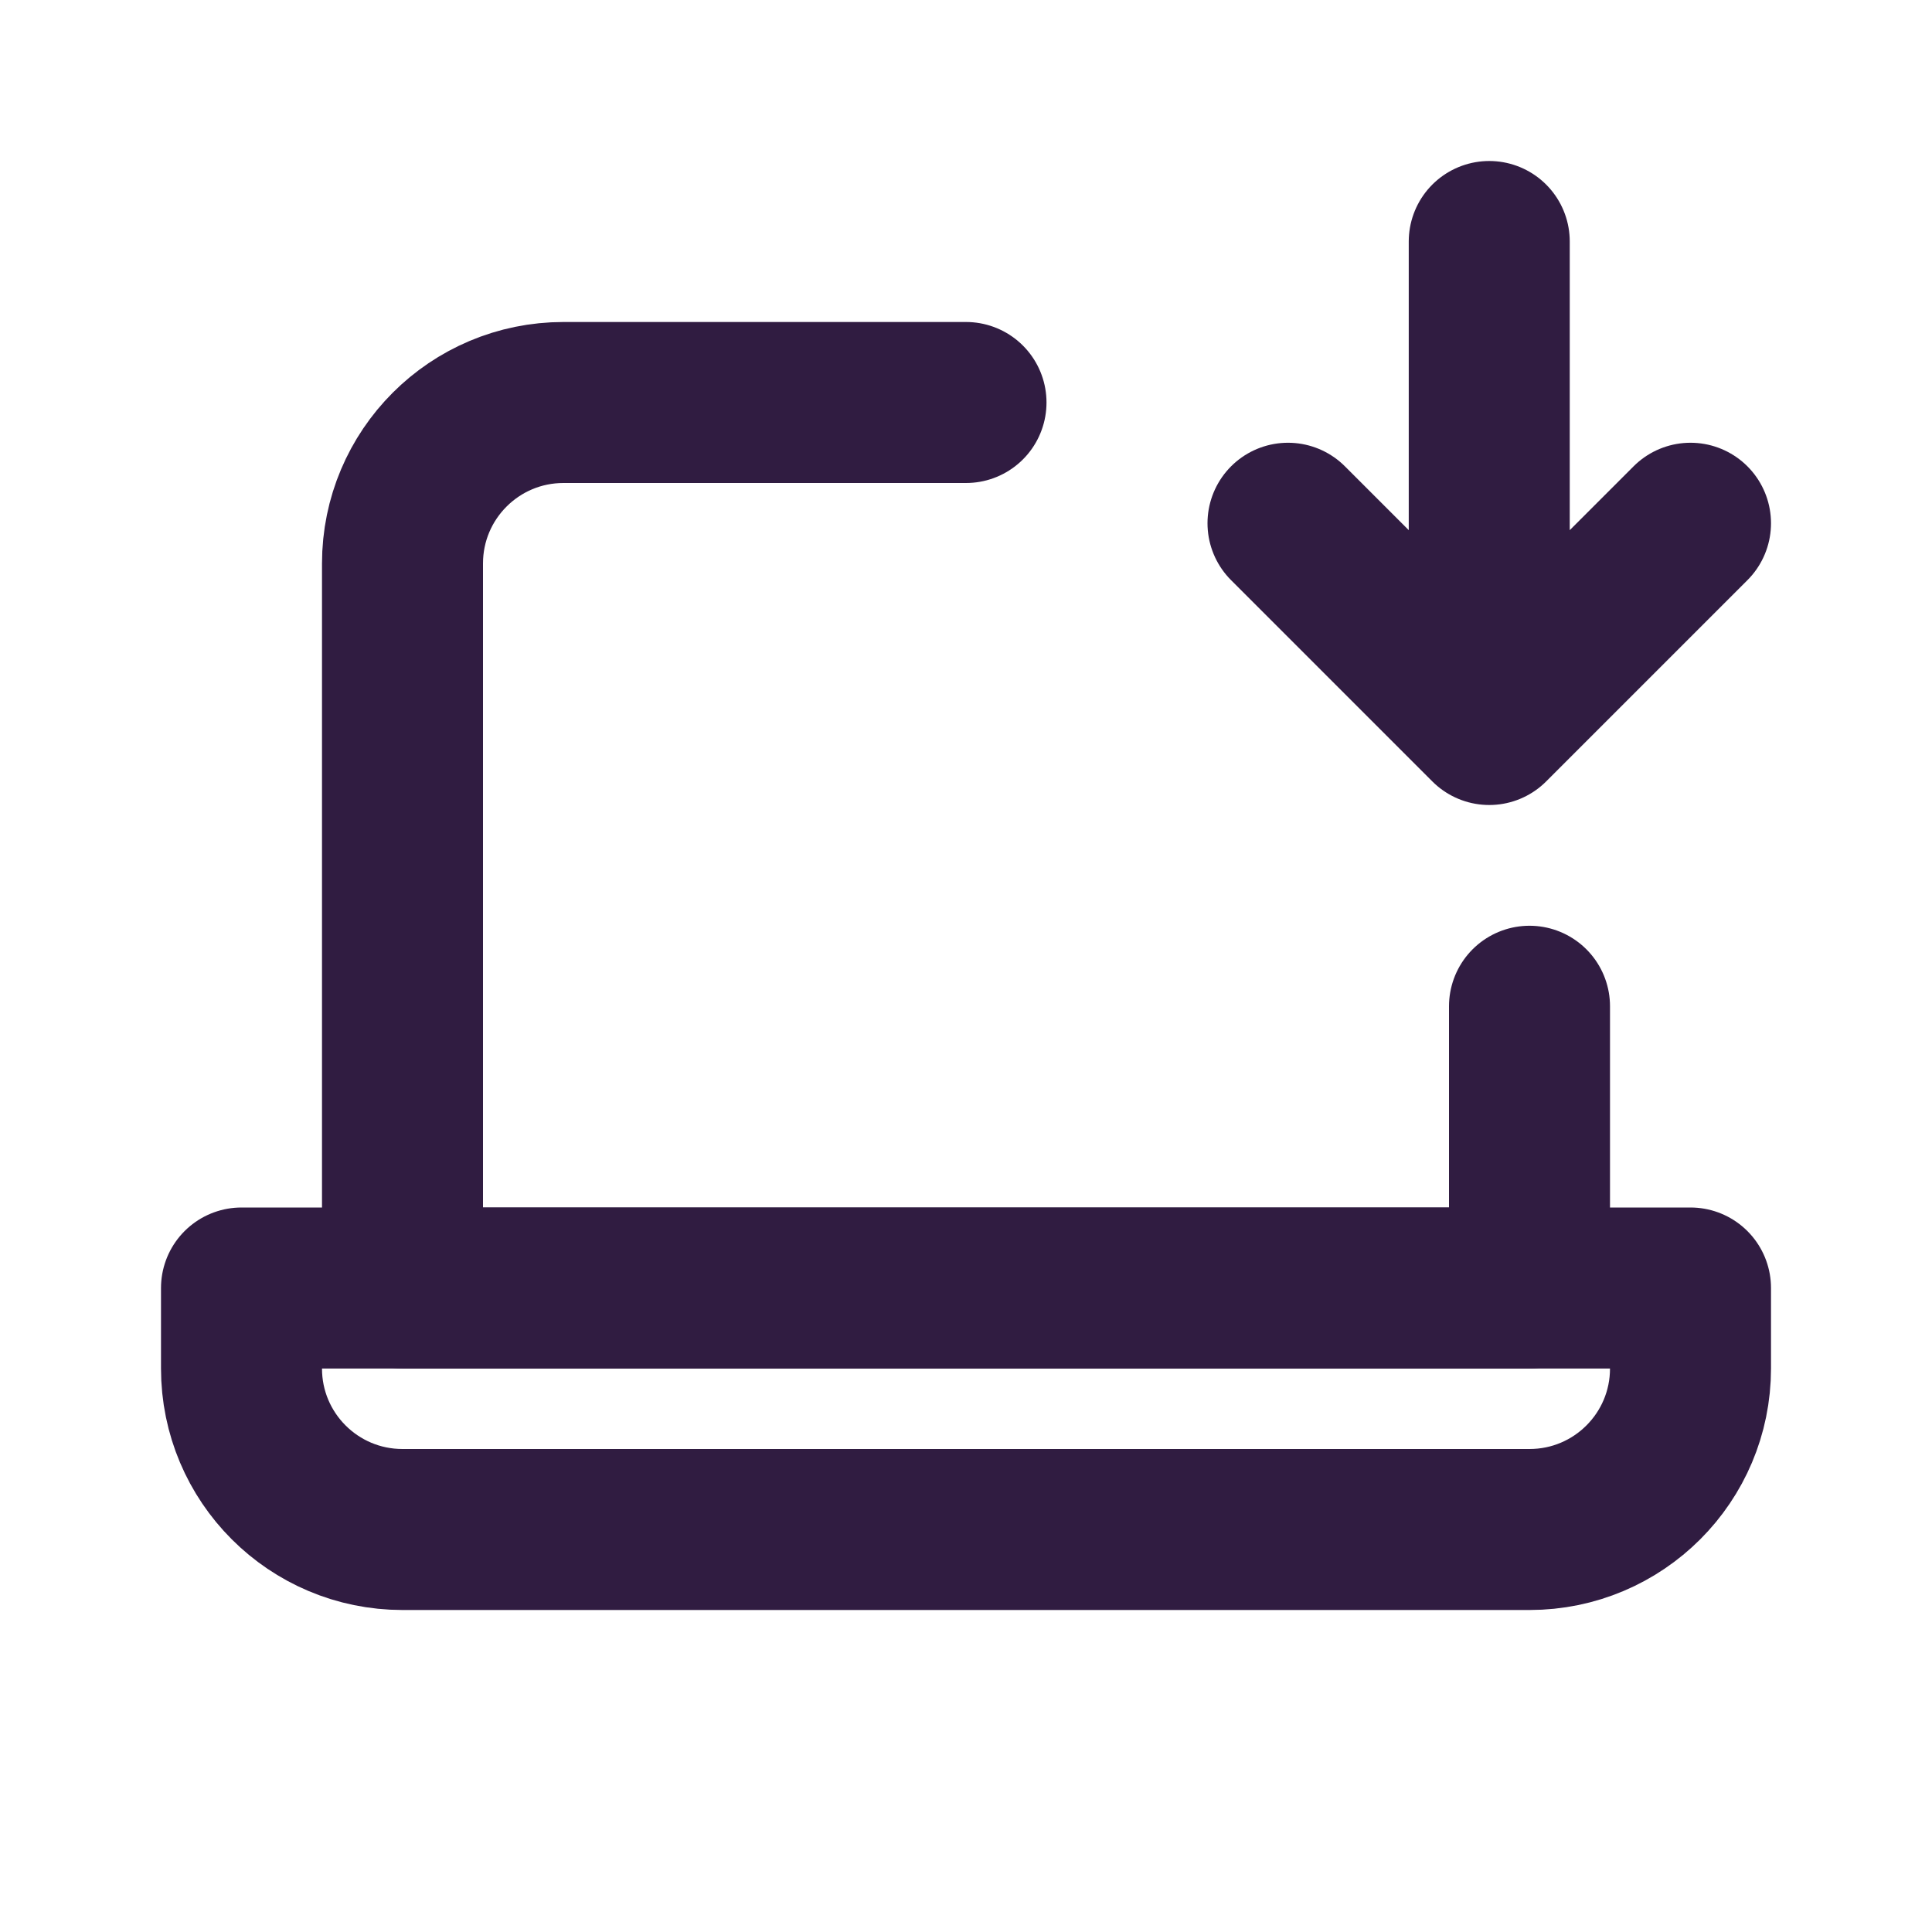
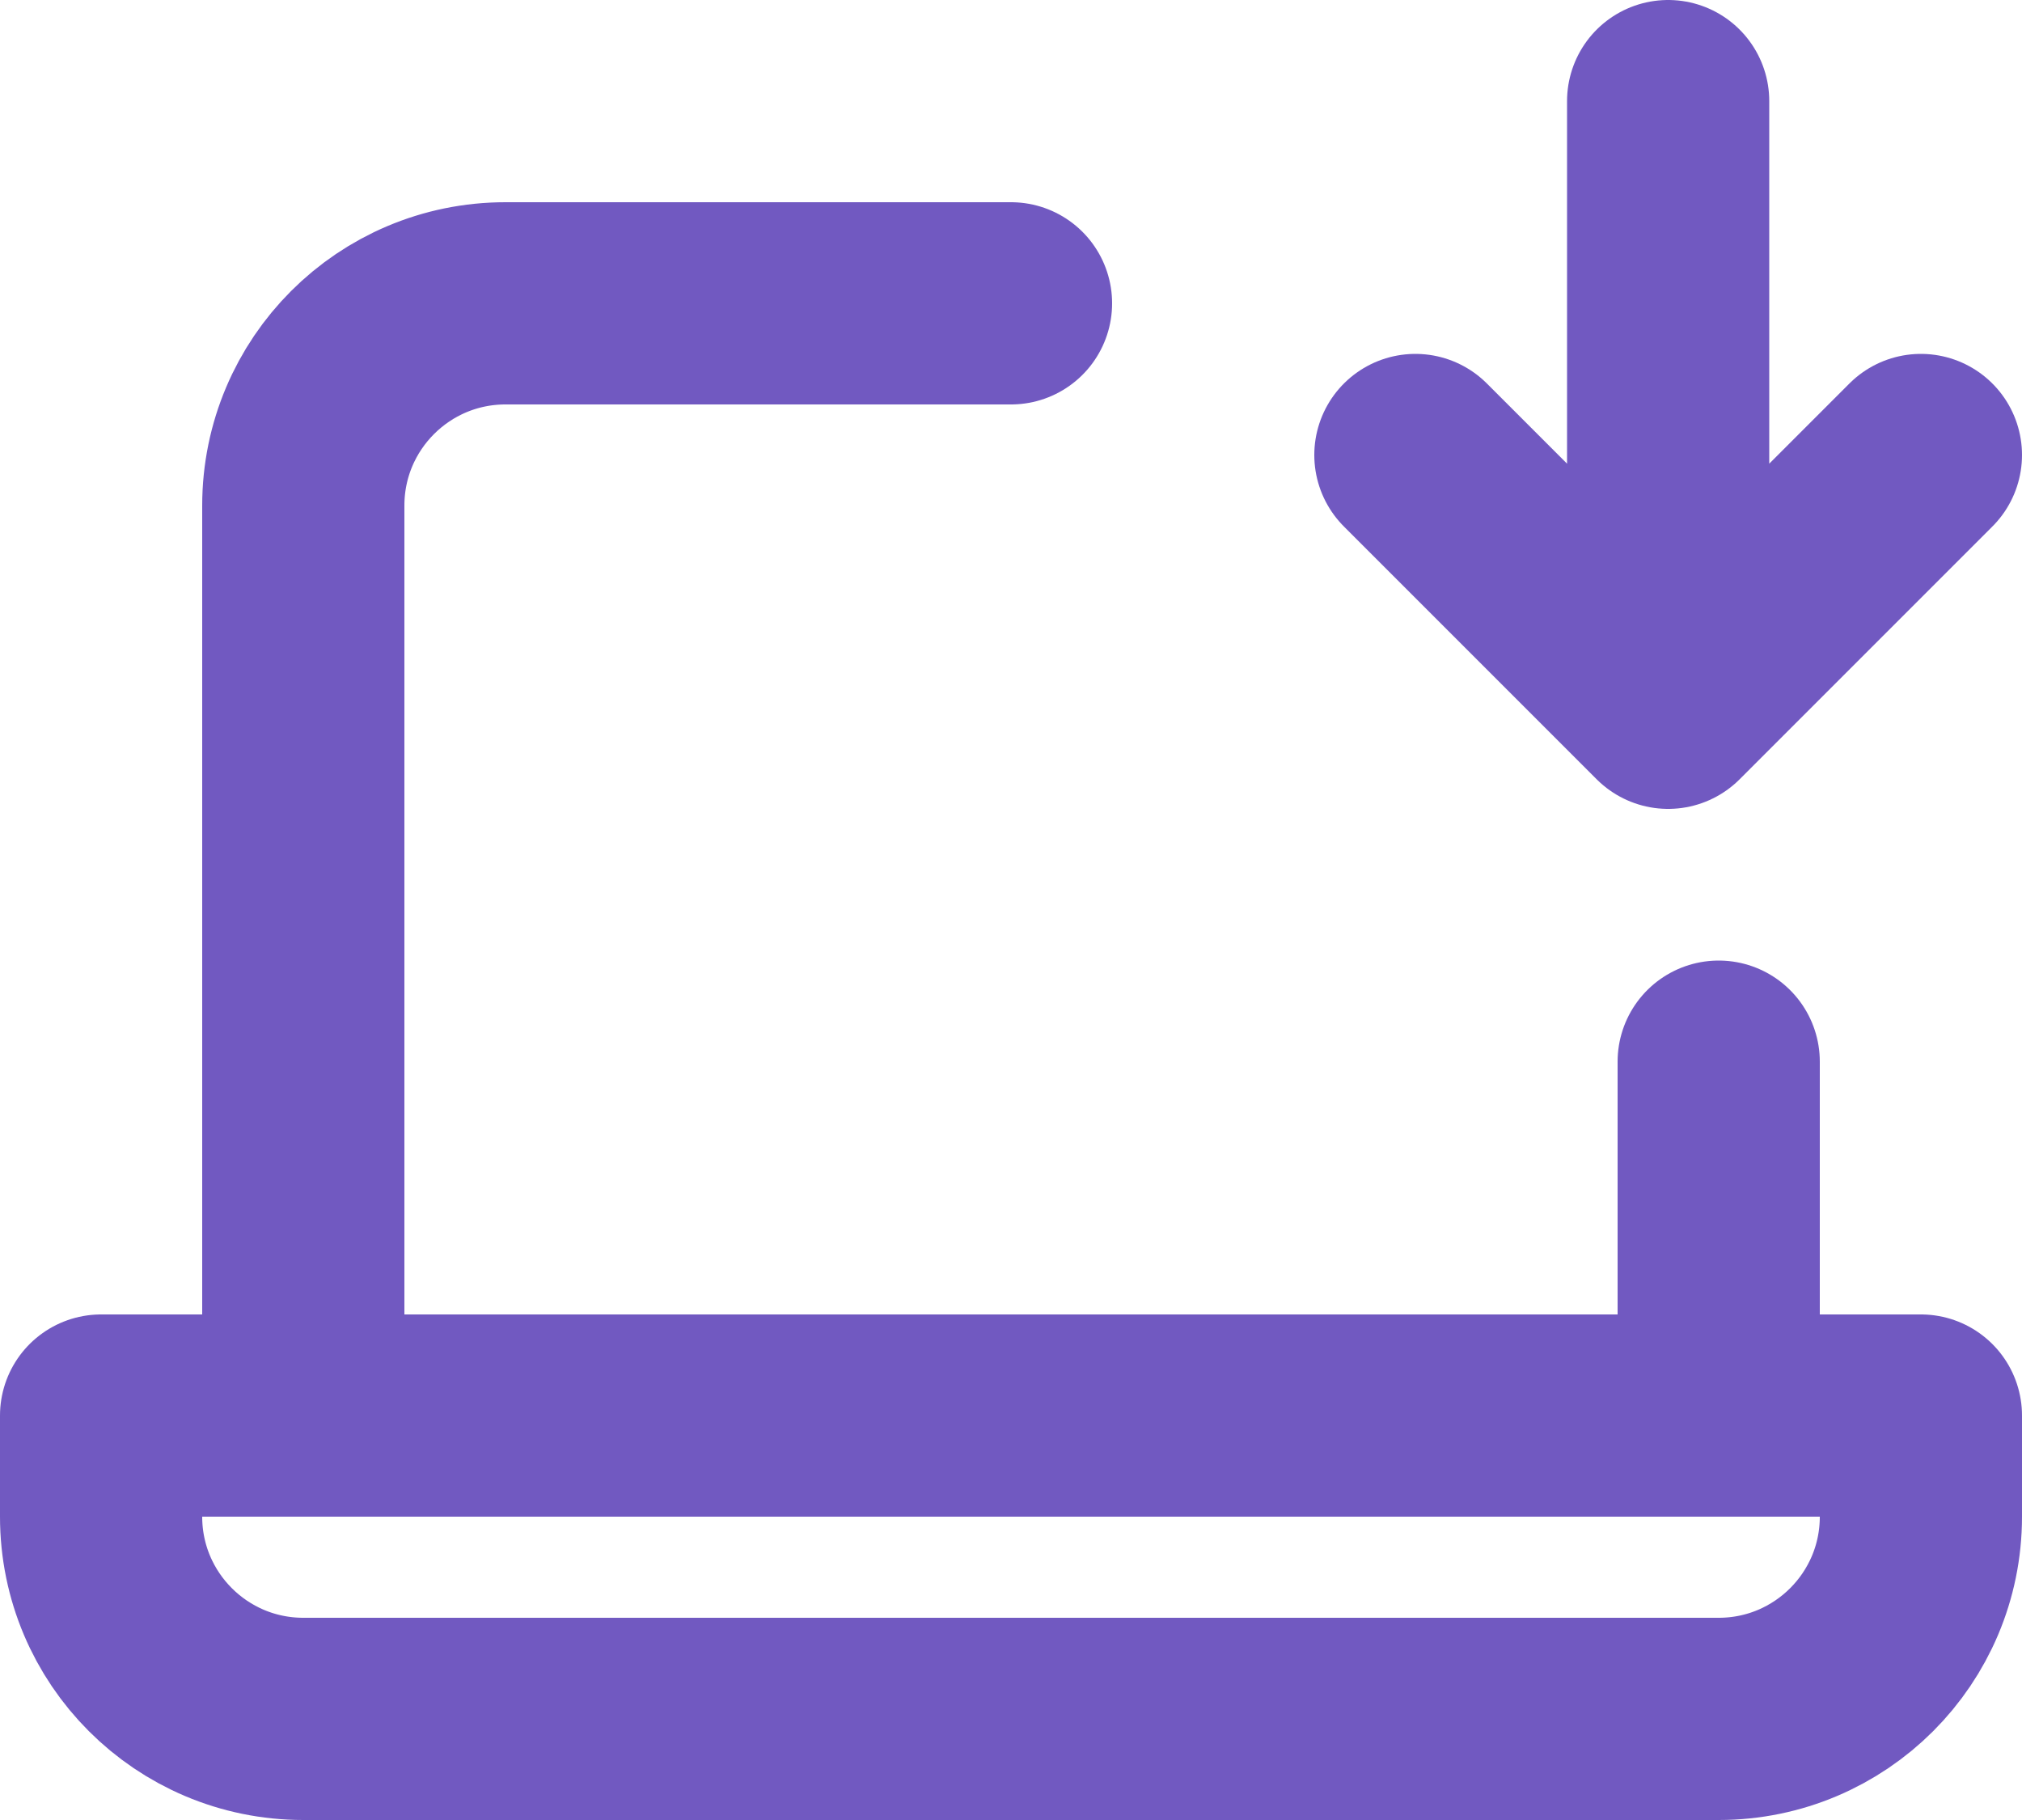
- <svg xmlns="http://www.w3.org/2000/svg" viewBox="0 0 24 24" fill="none">
-   <g id="SVGRepo_bgCarrier" stroke-width="0" />
-   <g id="SVGRepo_tracerCarrier" stroke-linecap="round" stroke-linejoin="round" />
-   <g id="SVGRepo_iconCarrier">
-     <path d="M12 5H7C5.895 5 5 5.895 5 7V16H19V12.5" stroke="#301C41" stroke-width="2" stroke-linecap="round" stroke-linejoin="round" />
-     <path d="M3 16H21V17C21 18.105 20.105 19 19 19H5C3.895 19 3 18.105 3 17V16Z" stroke="#301C41" stroke-width="2" stroke-linecap="round" stroke-linejoin="round" />
-     <path d="M18.5 3V9M18.5 9L16 6.5M18.5 9L21 6.5" stroke="#301C41" stroke-width="2" stroke-linecap="round" stroke-linejoin="round" />
-   </g>
+ <svg xmlns="http://www.w3.org/2000/svg" width="40" height="36" viewBox="0 0 40 36" fill="none">
+   <path d="M20 6H10C7.791 6 6 7.791 6 10V28H34V21" stroke="#7159C1" stroke-width="4" stroke-linecap="round" stroke-linejoin="round" />
+   <path d="M2 28H38V30C38 32.209 36.209 34 34 34H6C3.791 34 2 32.209 2 30V28Z" stroke="#7159C1" stroke-width="4" stroke-linecap="round" stroke-linejoin="round" />
+   <path d="M33 2V14M33 14L28 9M33 14L38 9" stroke="#7159C1" stroke-width="4" stroke-linecap="round" stroke-linejoin="round" />
</svg>
